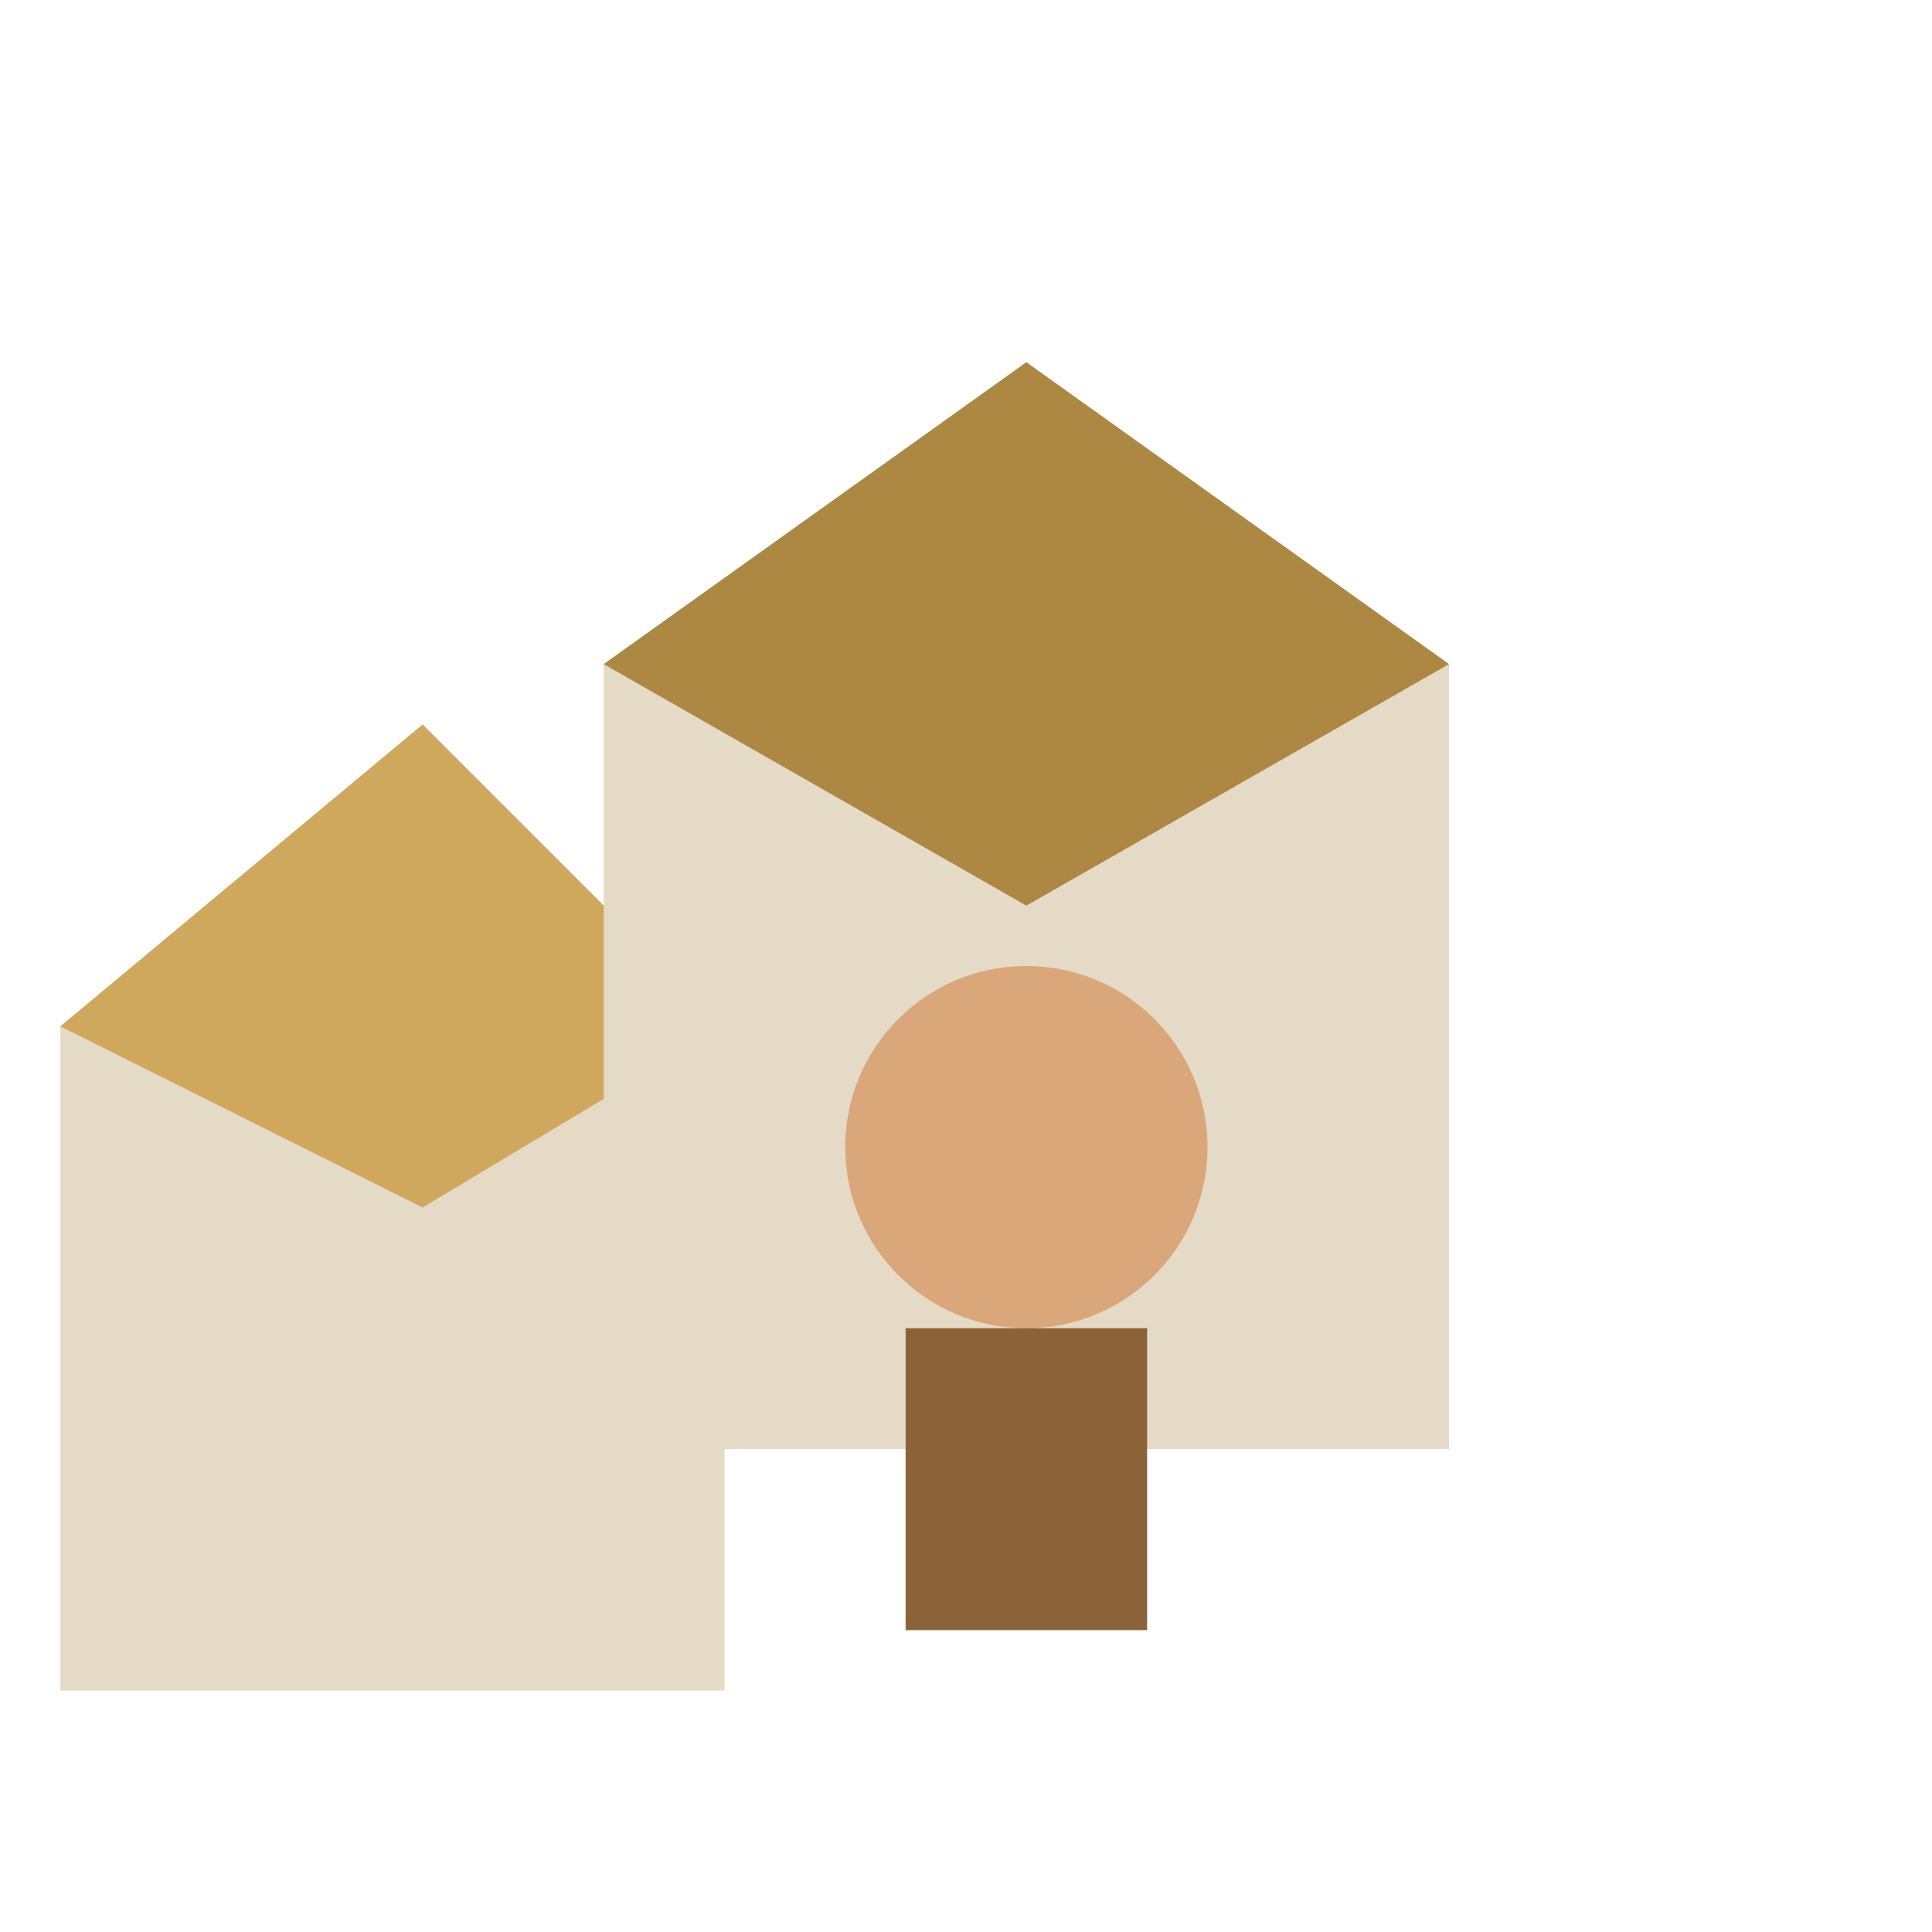
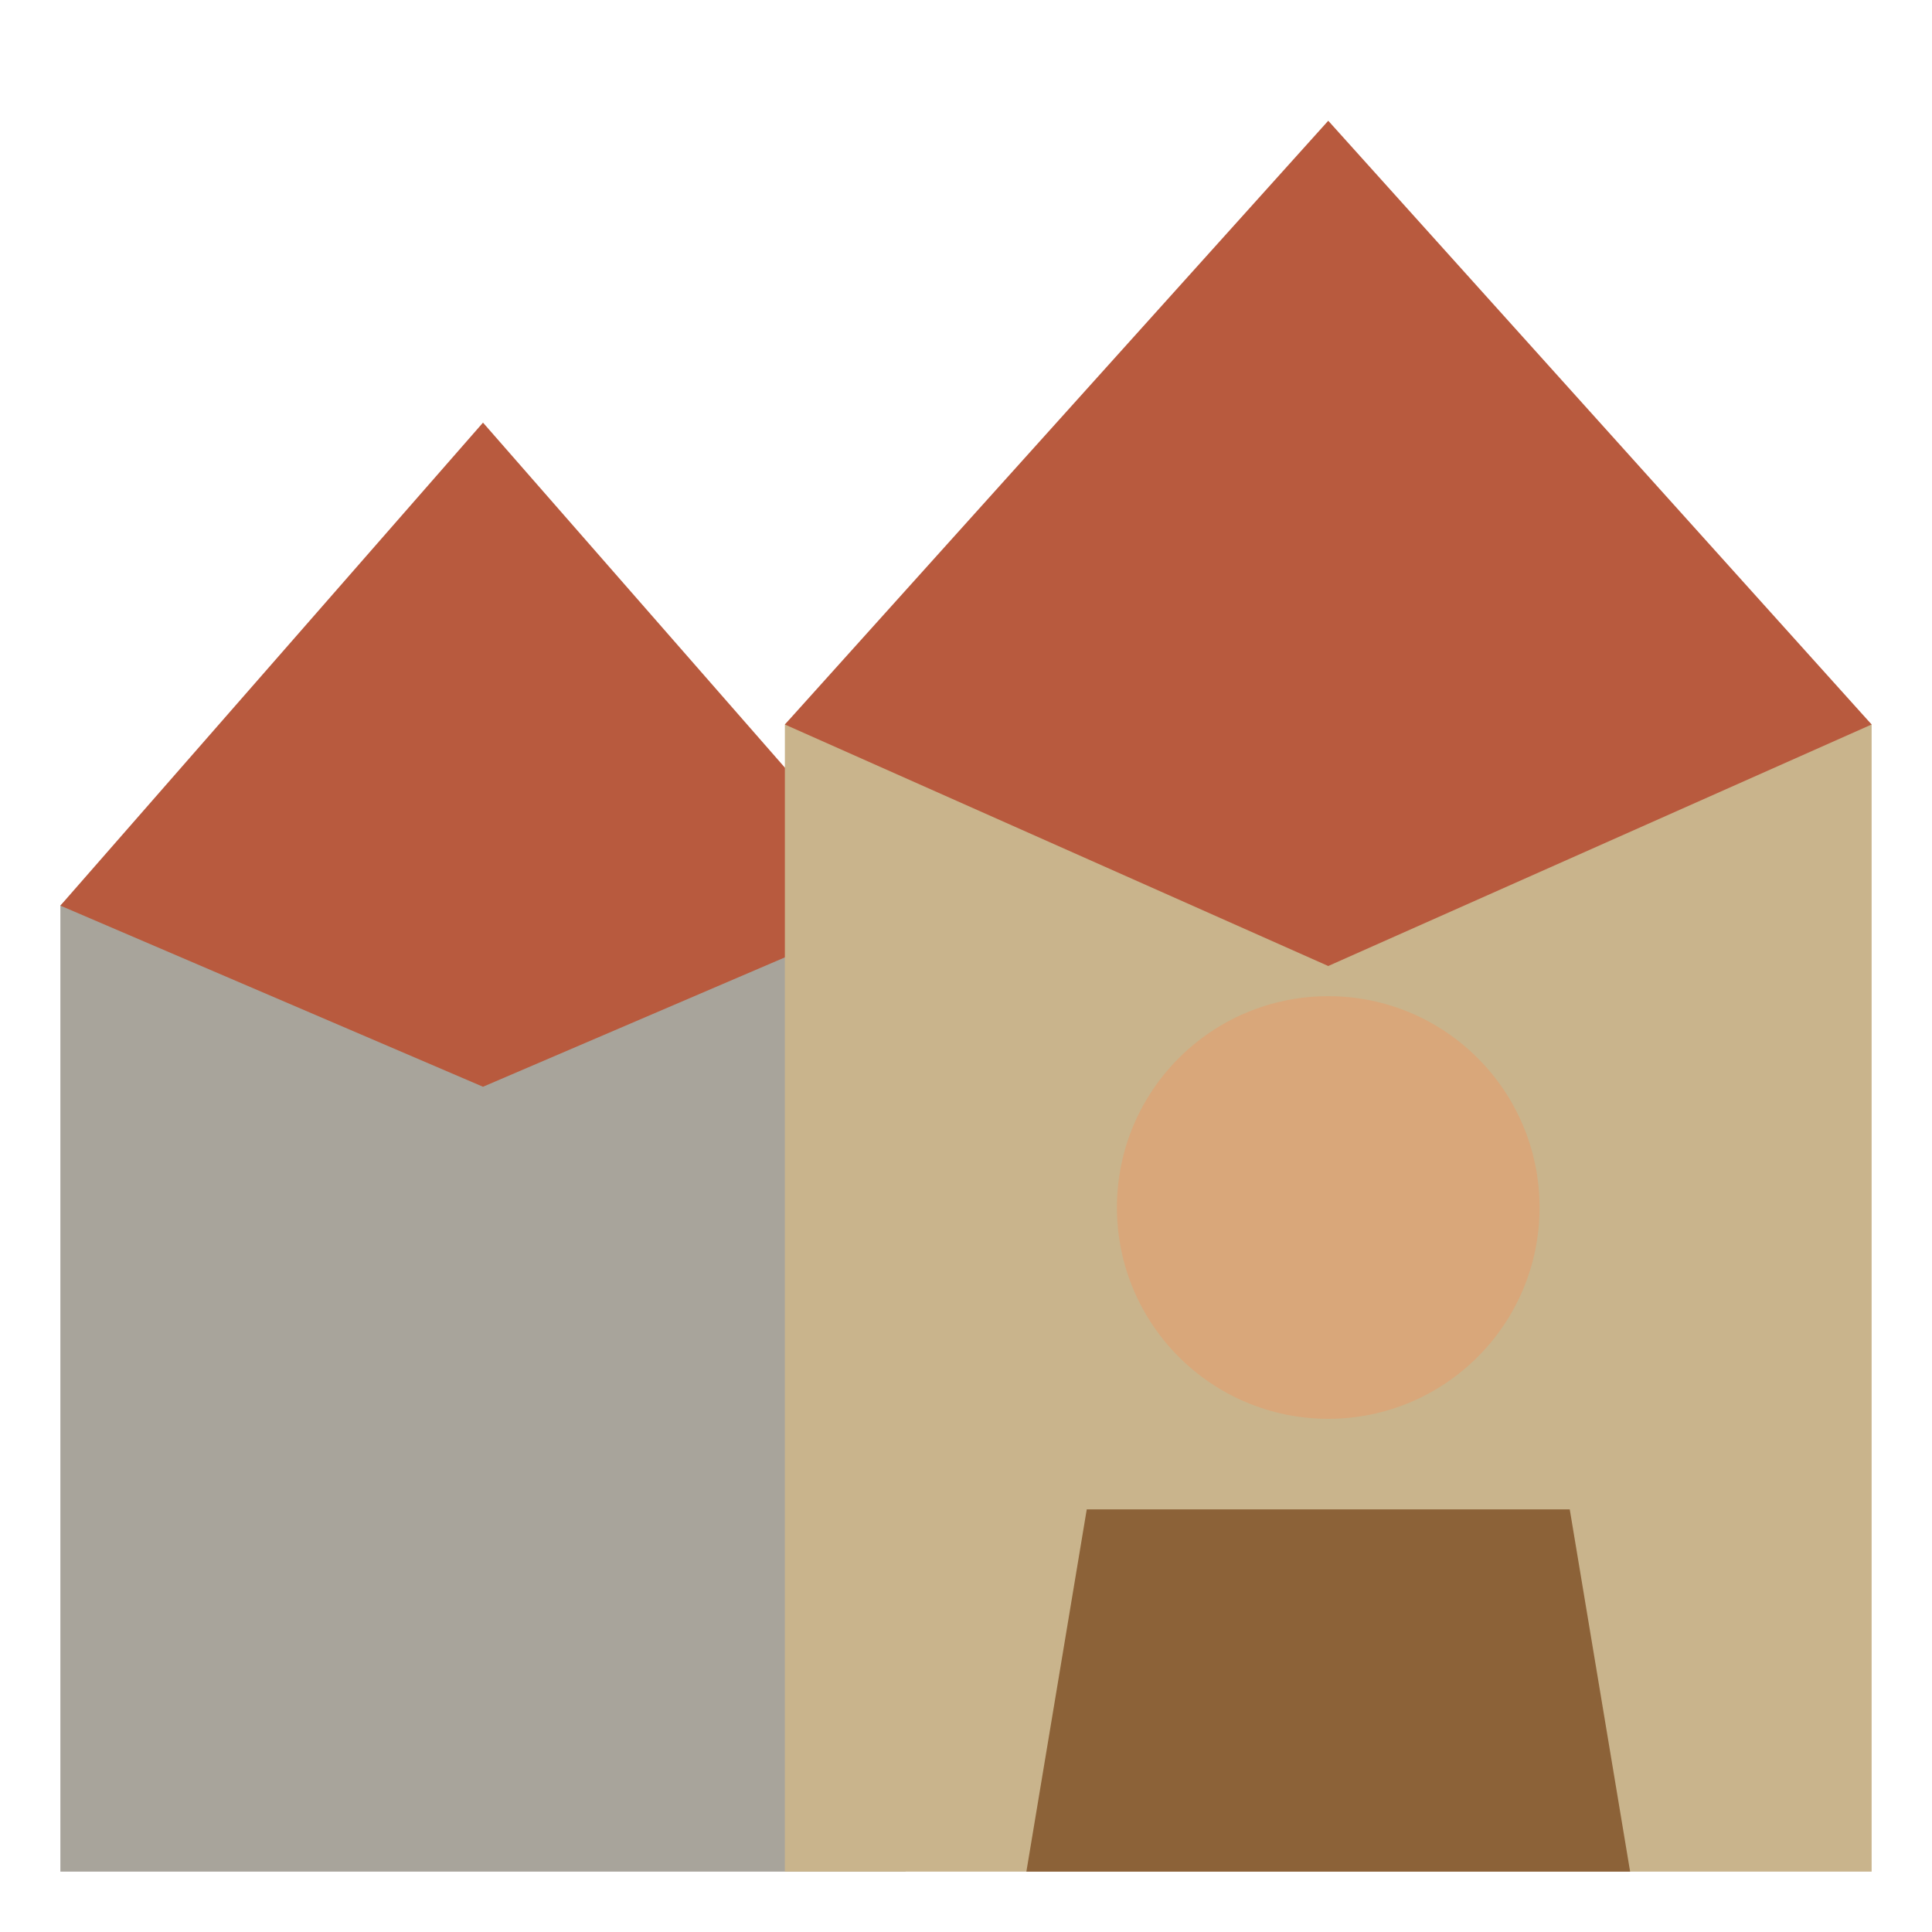
<svg xmlns="http://www.w3.org/2000/svg" width="32" height="32" viewBox="0 0 32 32">
-   <polygon points="1,17 7,12 12,17 12,28 1,28" fill="#e4dac6" />
-   <polygon points="1,17 7,12 12,17 7,20" fill="#cfa85e" />
-   <polygon points="10,11 17,6 24,11 24,24 10,24" fill="#e4dac6" />
-   <polygon points="10,11 17,6 24,11 17,15" fill="#ac8843" />
-   <circle cx="17" cy="19" r="3" fill="#d9a77a" />
-   <rect x="15" y="22" width="4" height="5" fill="#8c6238" />
+   <polygon points="1,15 8,8 15,15 15,31 1,31" fill="#a8a49b" />
+   <polygon points="1,15 8,7 15,15 8,18" fill="#b85a3e" />
+   <polygon points="13,12 22,3 31,12 31,31 13,31" fill="#c9b48c" />
+   <polygon points="13,12 22,2 31,12 22,16" fill="#b85a3e" />
+   <circle cx="22" cy="20" r="3.5" fill="#d9a77a" />
+   <polygon points="17,31 18,25 26,25 27,31" fill="#8c6238" />
</svg>
